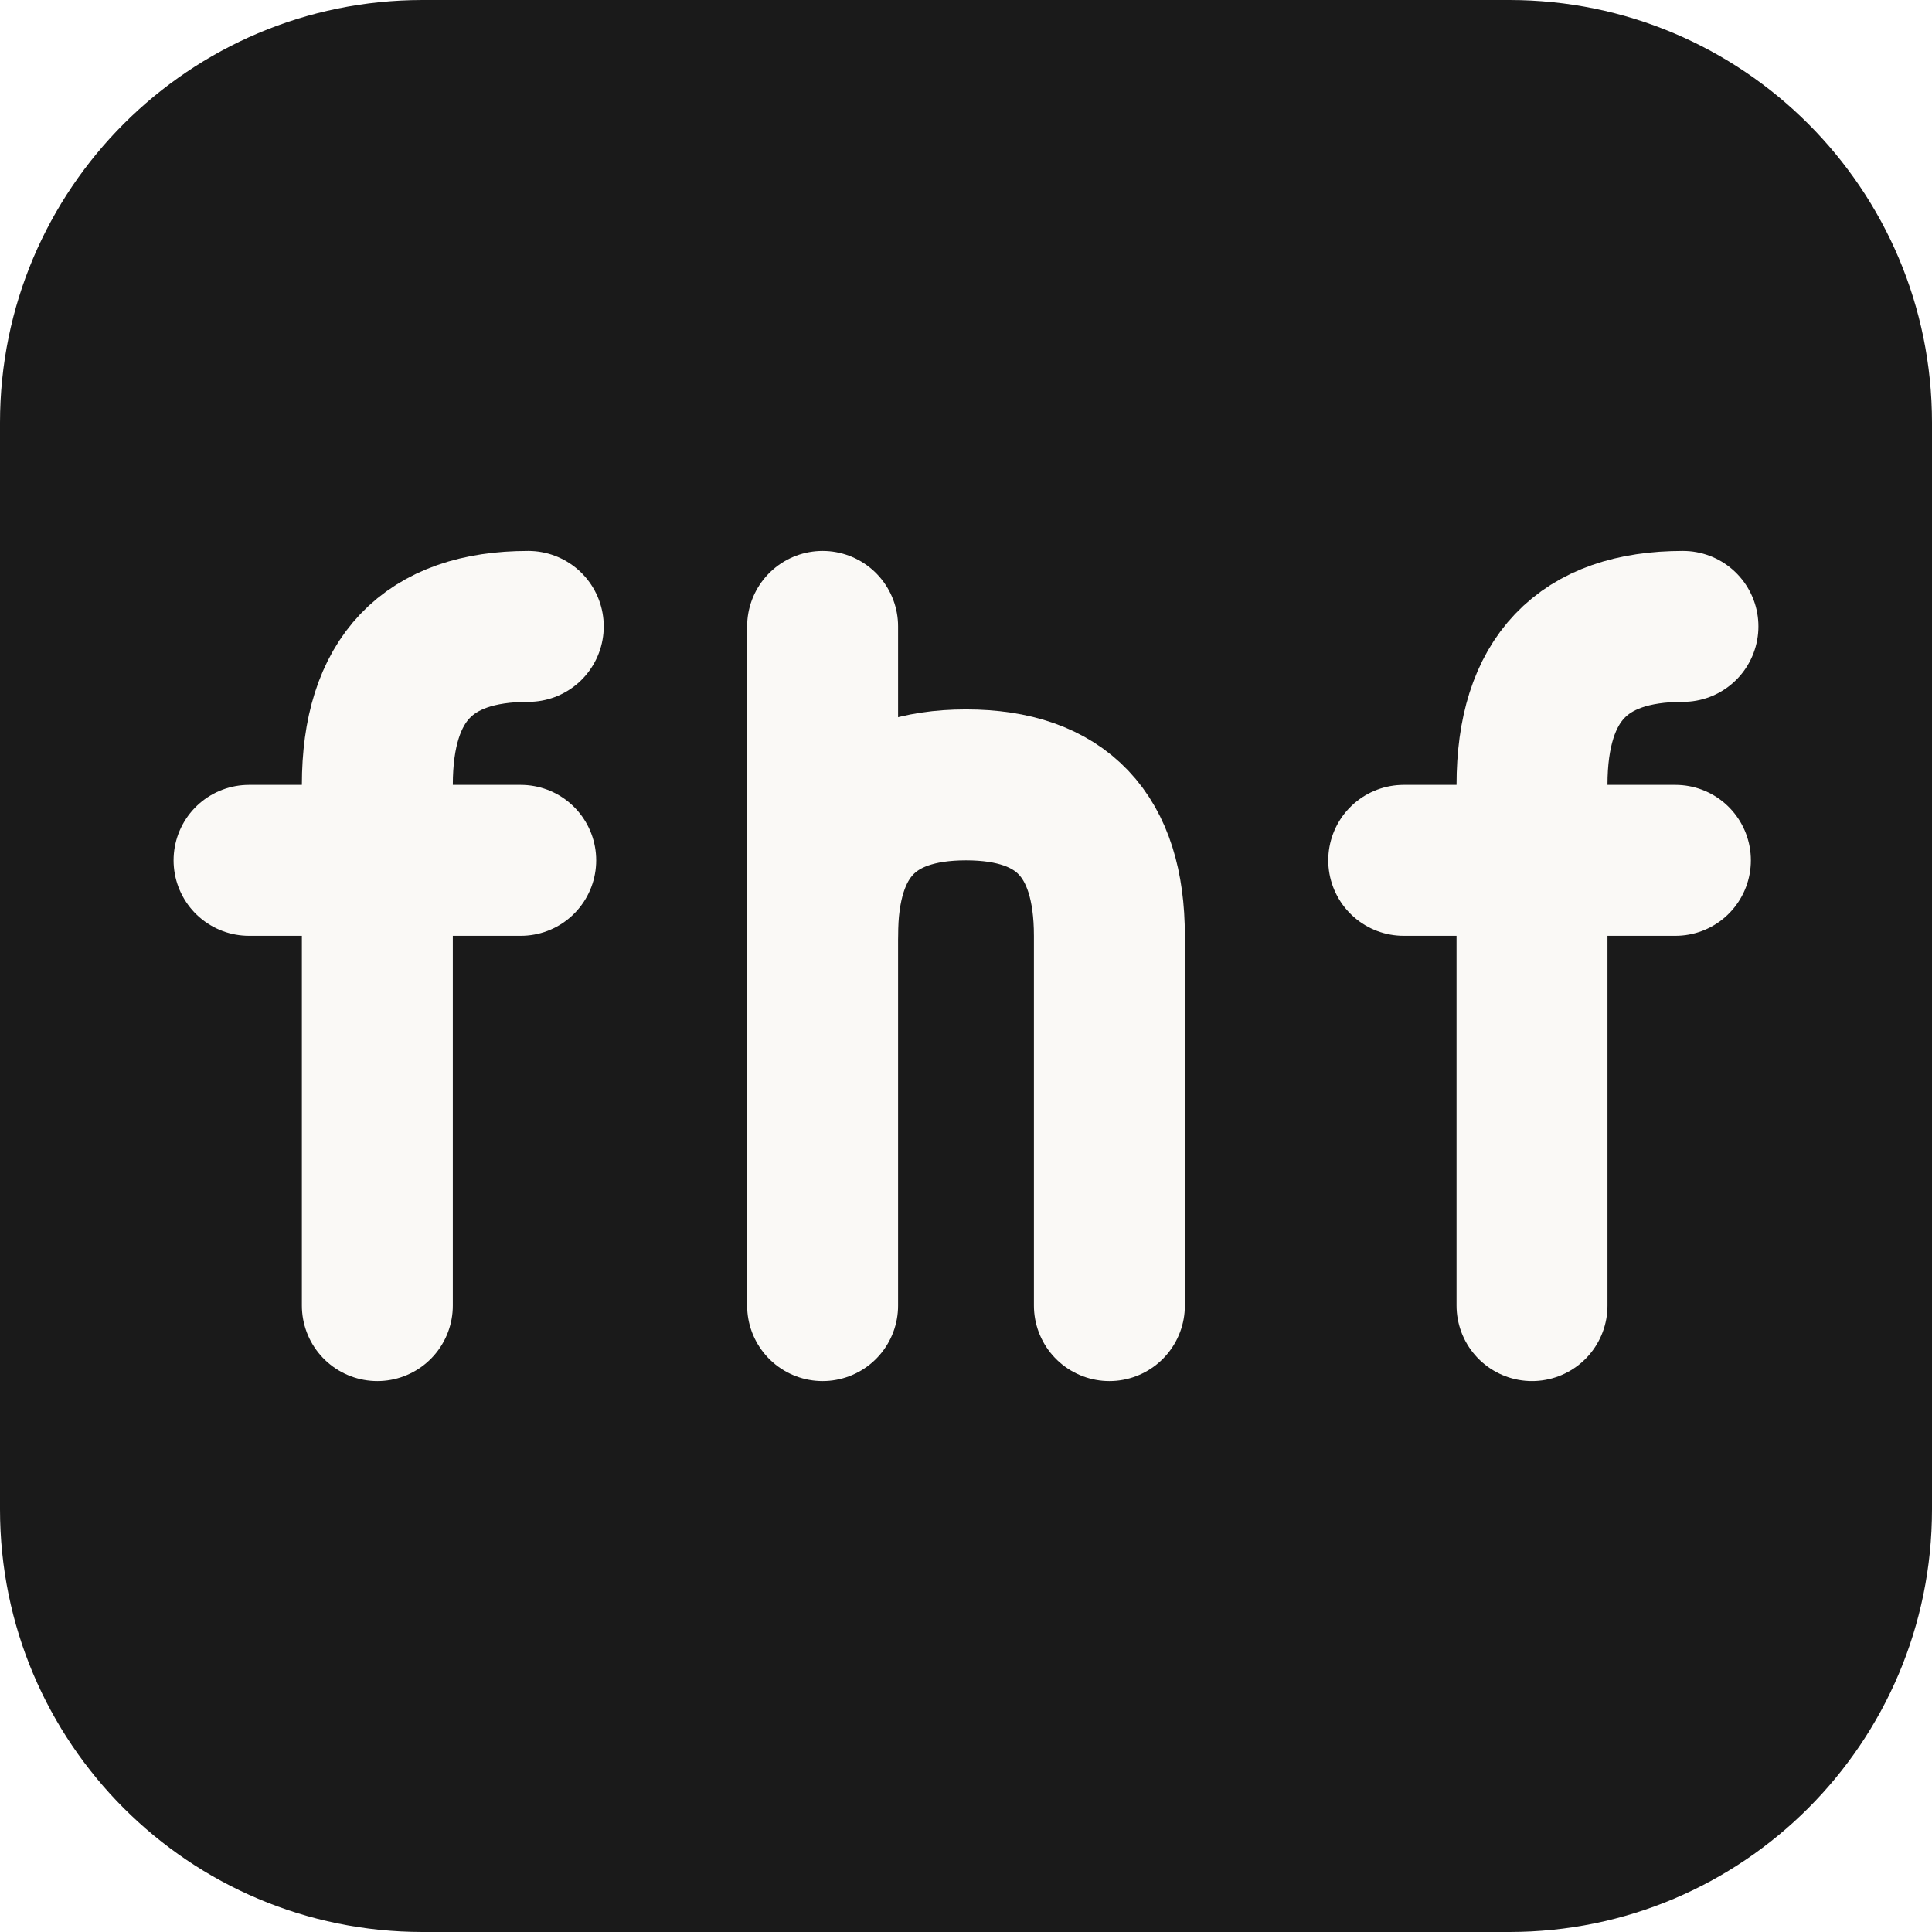
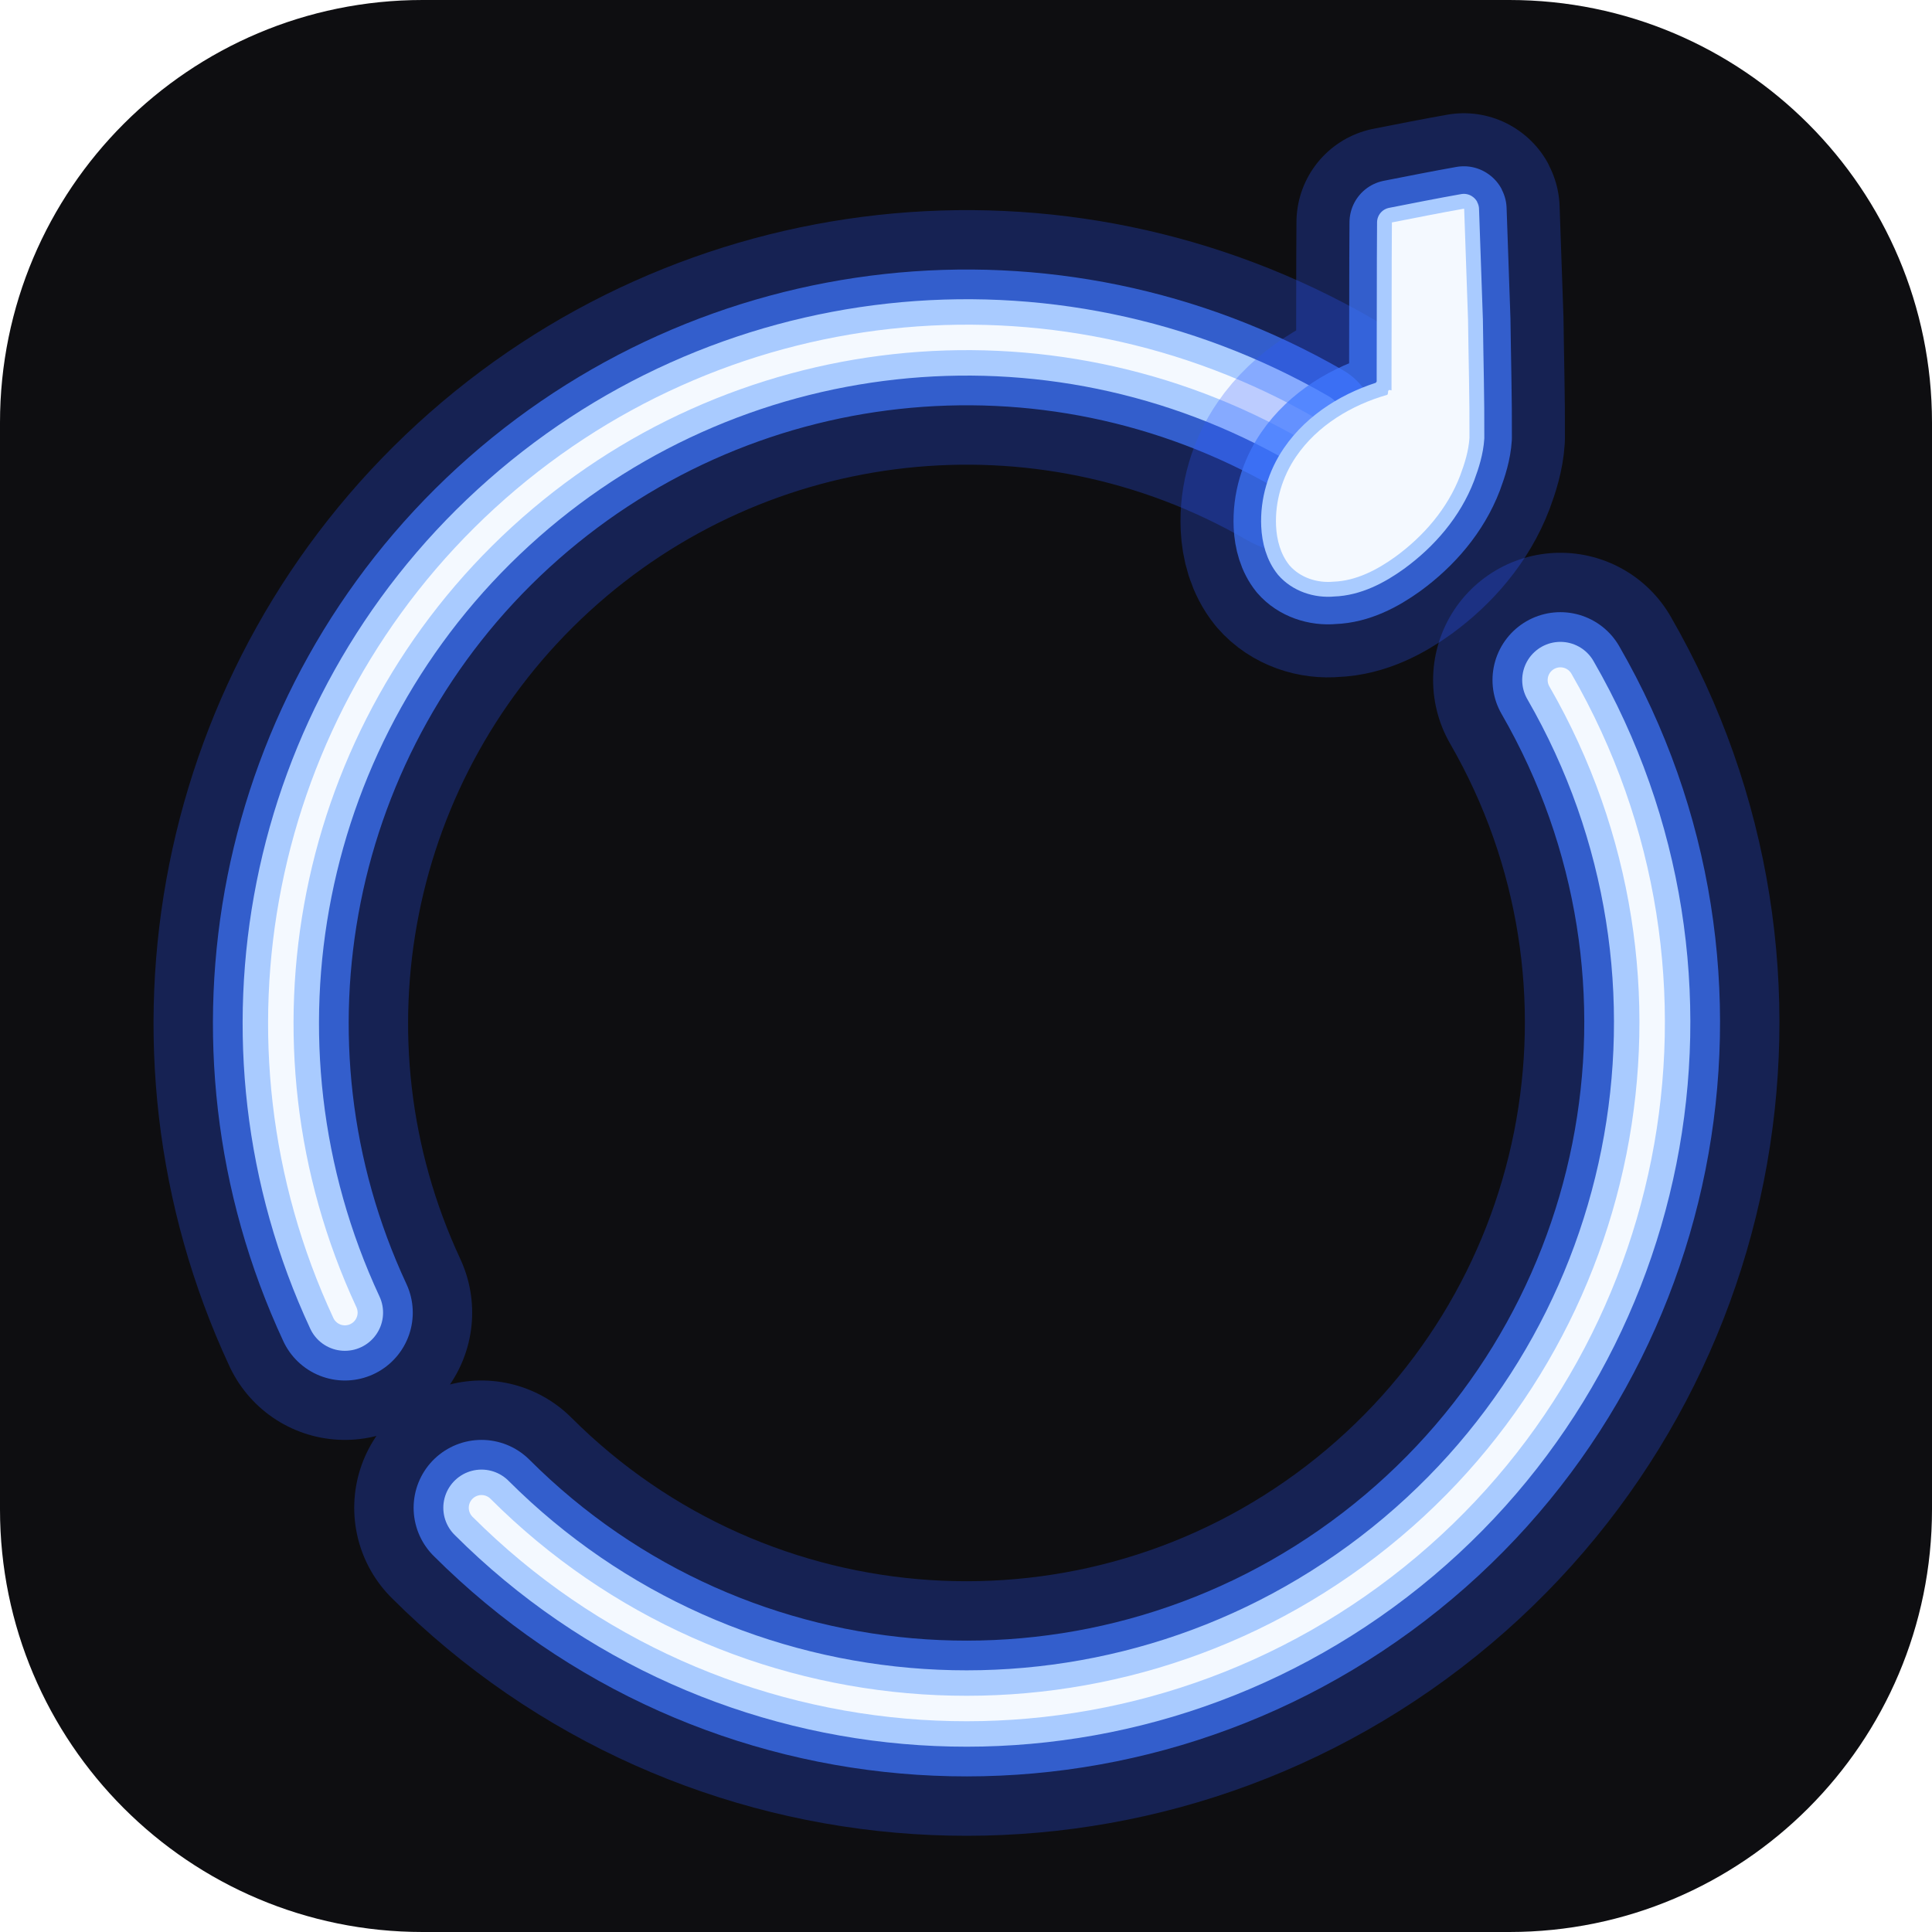
- <svg xmlns="http://www.w3.org/2000/svg" viewBox="0 0 512 512" role="img" aria-label="fhf">
-   <style>
-     .plate { fill: #1a1a1a }
-     .mark { stroke: #faf9f6 }
-     @media (prefers-color-scheme: dark) {
-       .plate { fill: #faf9f6 }
-       .mark { stroke: #1a1a1a }
-     }
-   </style>
-   <rect class="plate" width="512" height="512" rx="112" />
-   <g class="mark" fill="none" stroke-width="40" stroke-linecap="round" stroke-linejoin="round">
-     <path d="M100 346 L100 208 Q100 166 140 166" />
-     <path d="M66 228 L138 228" />
-     <path d="M218 346 L218 166" />
-     <path d="M218 248 Q218 208 256 208 Q294 208 294 248 L294 346" />
-     <path d="M406 346 L406 208 Q406 166 446 166" />
-     <path d="M372 228 L444 228" />
-   </g>
+ <svg xmlns="http://www.w3.org/2000/svg" viewBox="0 0 512 512" role="img" aria-label="fhf's">
+   <rect width="512" height="512" rx="112" fill="#0e0e11" />
+   <svg x="48" y="48" width="416" height="416" viewBox="31 198 740 740" overflow="visible">
+     <defs>
+       <path id="ring" d="M562.8 314.9A323.3 323.3 0 0 0 108.2 731.4 M681.2 433.2A323.3 323.3 0 0 1 172.6 823.4" fill="none" stroke-linecap="round" />
+       <path id="note" transform="translate(8 -60)" d="m627.7 271c-11.33 2.004-22.67 4.272-33.92 6.473-0.18 23.5-0.08 47-0.18 70.6v8.585c-2.427-0.805-1.197 1.28-1.991 2.069-16.85 4.82-32.92 14.4-42.95 29.05-6.548 9.536-10.03 21.17-9.495 32.75 0.309 6.572 2.091 13.37 6.29 18.56 5.043 5.836 13.12 8.465 20.7 7.743 10.76-0.36 20.68-5.582 29.24-11.74 13.36-9.731 24.64-22.77 30.58-38.33 2.126-5.701 3.979-11.63 4.364-17.73 0.101-18.58-0.445-37.15-0.67-55.73-0.6-17.2-1.2-34.4-1.8-51.6-0.092-0.148 0.122-0.731-0.2-0.665z" />
+     </defs>
+     <use href="#ring" stroke="#2b57ff" stroke-width="120" opacity="0.28" />
+     <use href="#ring" stroke="#3f78ff" stroke-width="64" opacity="0.7" />
+     <use href="#ring" stroke="#a9cbff" stroke-width="36" />
+     <use href="#ring" stroke="#f4f9ff" stroke-width="12" />
+     <use href="#note" fill="#2b57ff" stroke="#2b57ff" stroke-width="90" stroke-linejoin="round" opacity="0.28" />
+     <use href="#note" fill="#3f78ff" stroke="#3f78ff" stroke-width="40" stroke-linejoin="round" opacity="0.7" />
+     <use href="#note" fill="#a9cbff" stroke="#a9cbff" stroke-width="14" stroke-linejoin="round" />
+     <use href="#note" fill="#f4f9ff" />
+   </svg>
</svg>
